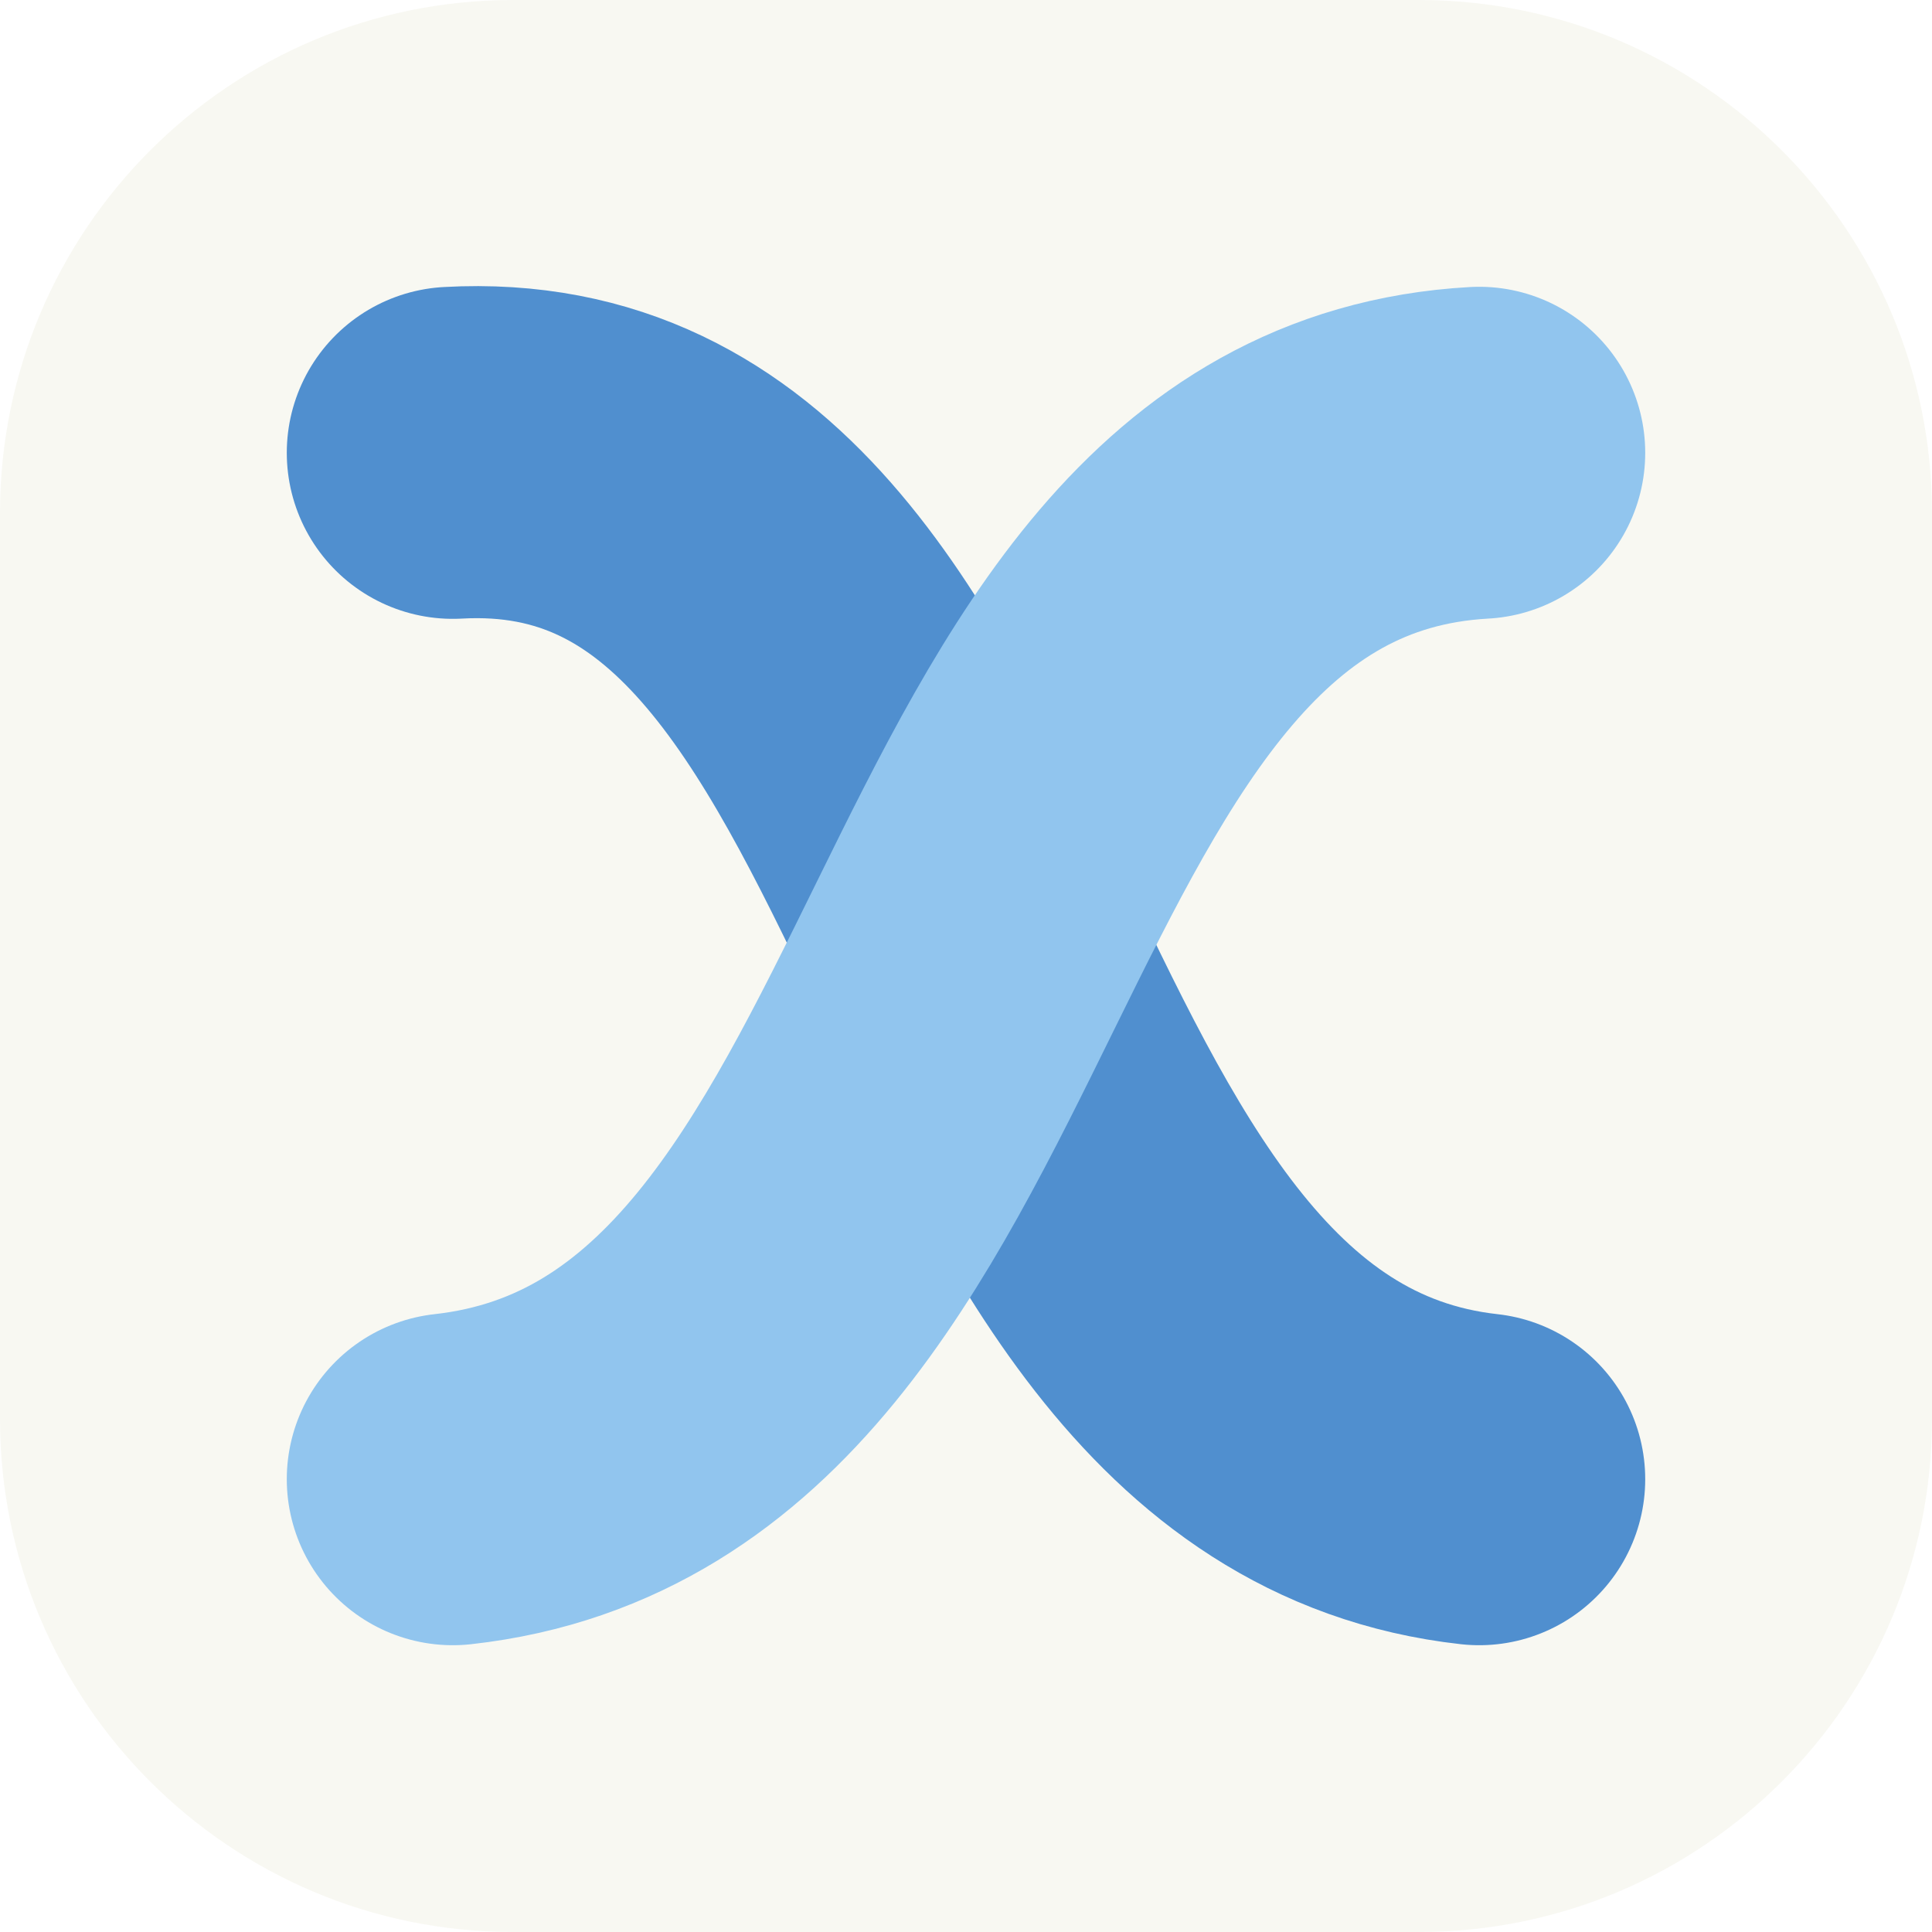
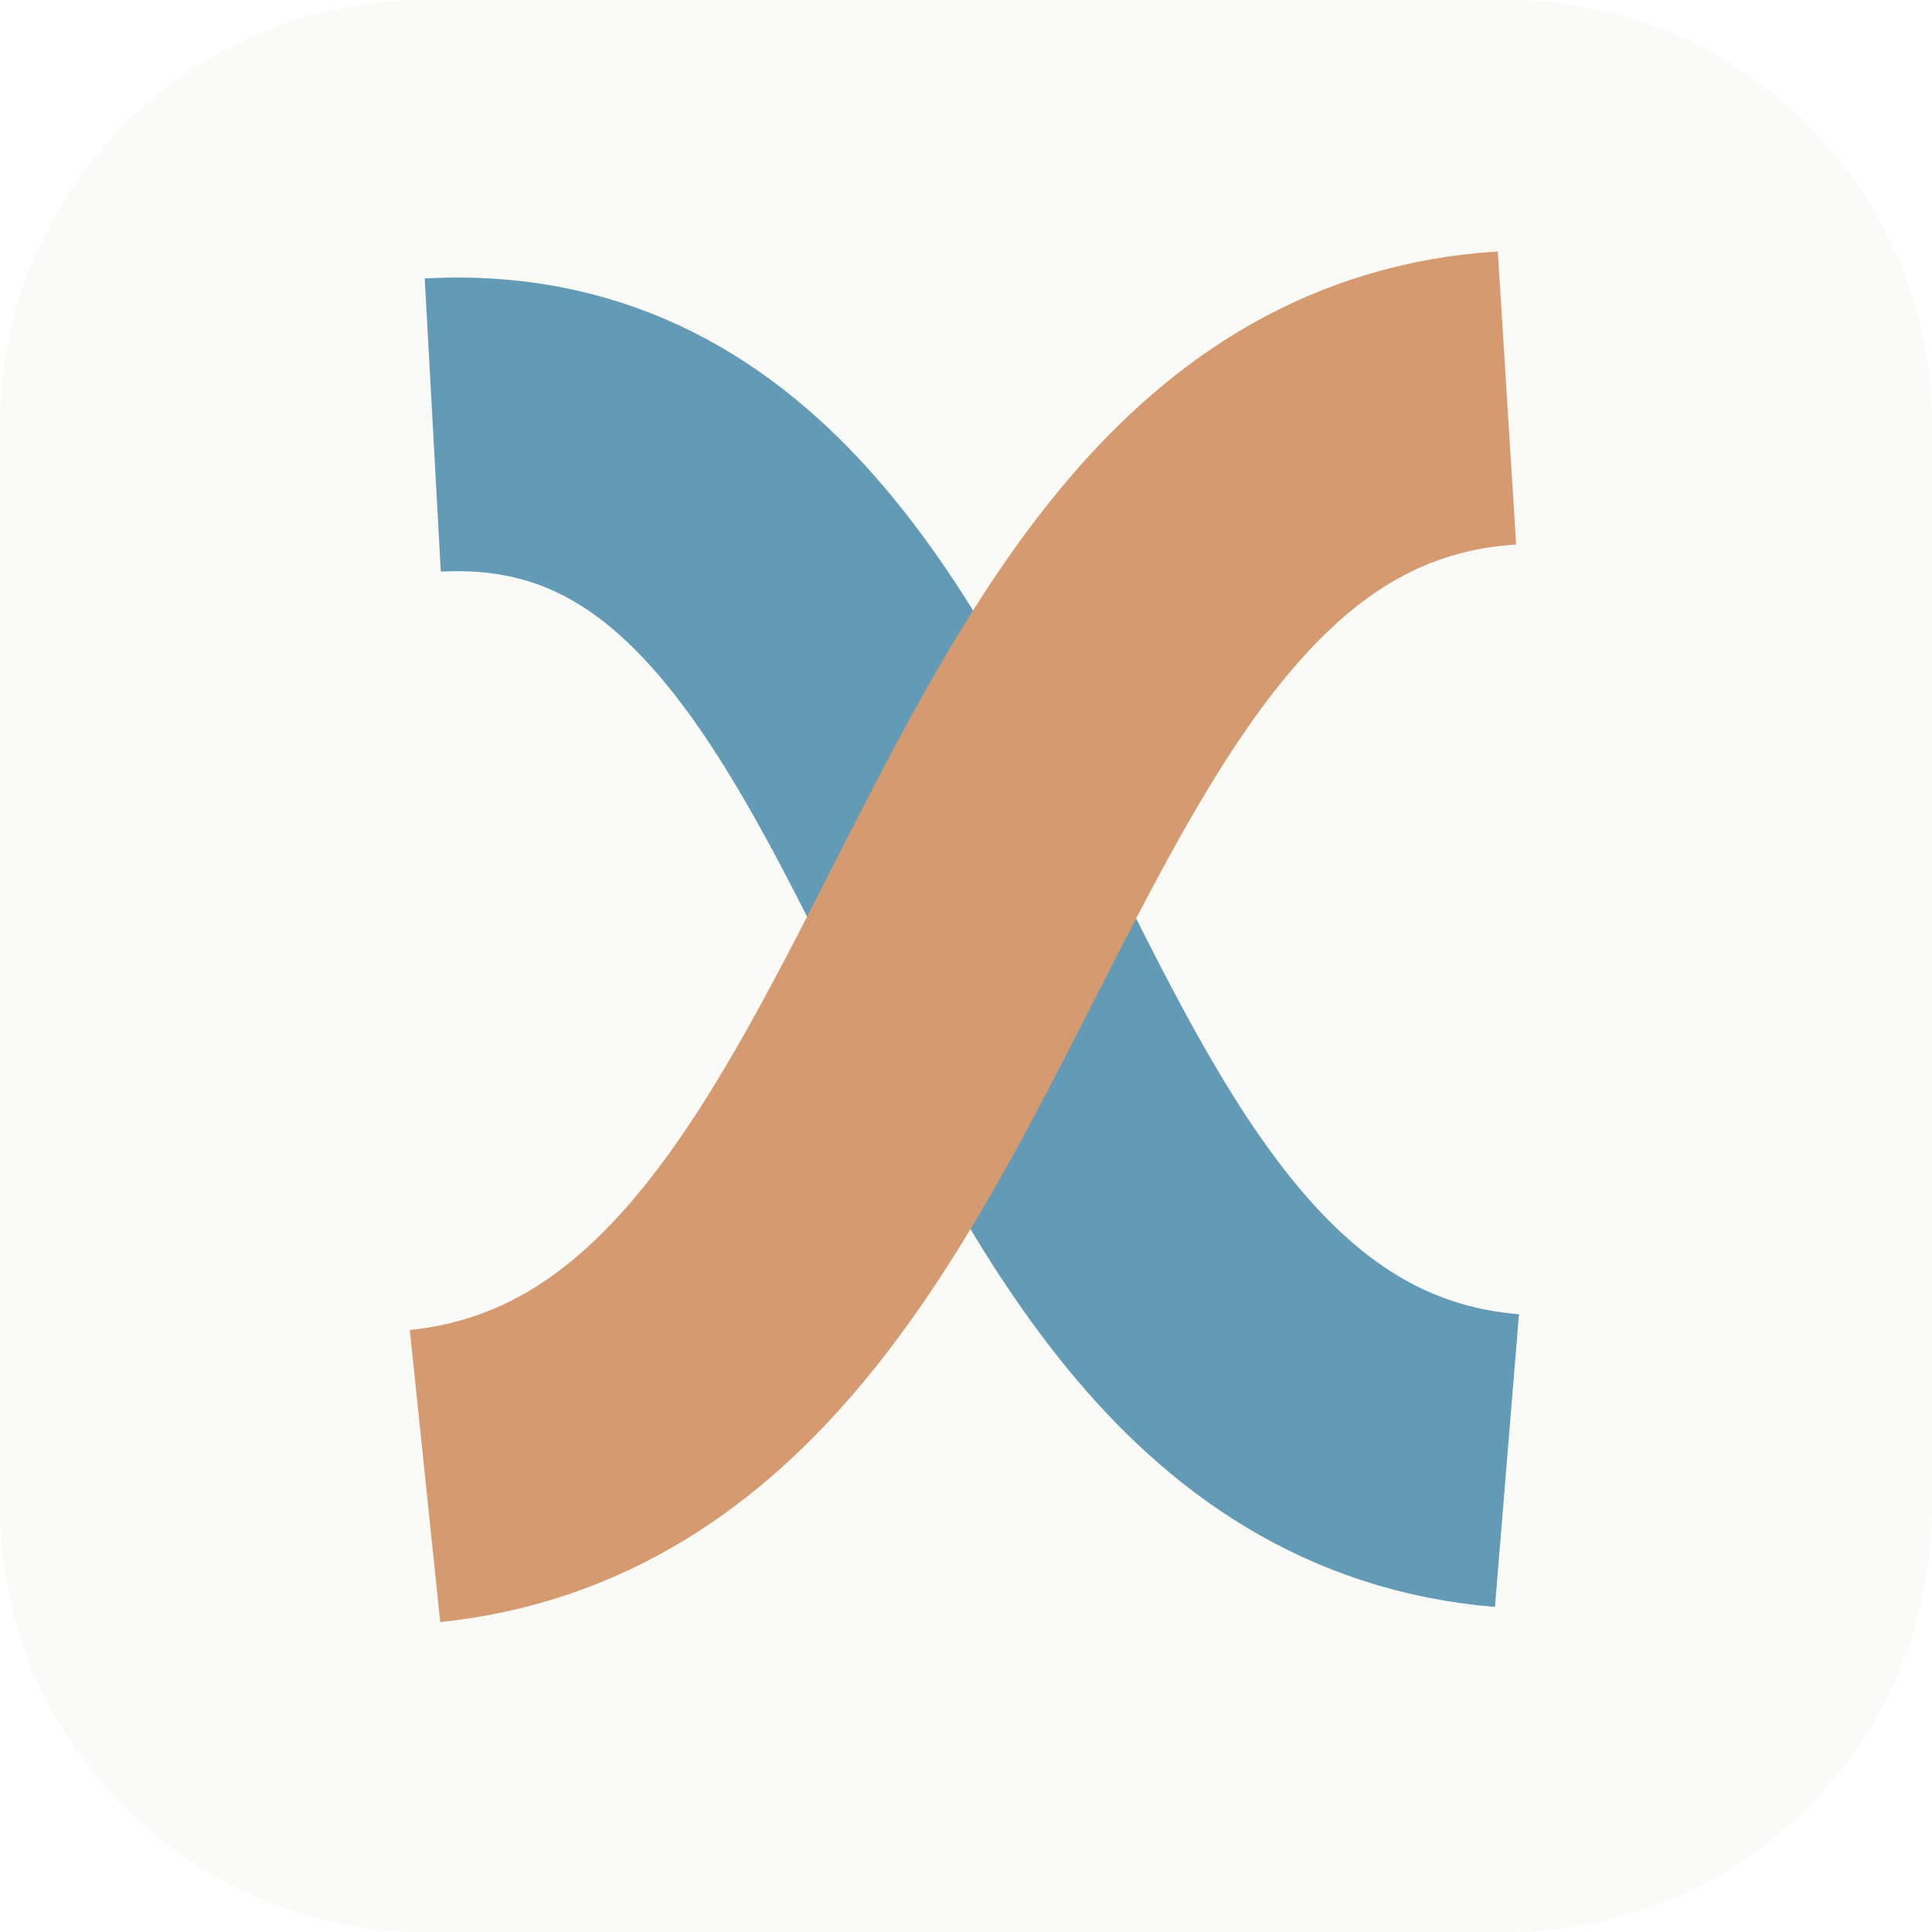
- <svg xmlns="http://www.w3.org/2000/svg" viewBox="0 0 64 64">
-   <rect width="64" height="64" rx="17" fill="#f8f8f2" />
-   <g fill="none" stroke-linecap="round" stroke-width="11">
-     <path d="M15 15 C33 14 31 47 49 49" stroke="#508fcf" />
-     <path d="M49 15 C31 16 33 47 15 49" stroke="#91c5ee" />
+ <svg xmlns="http://www.w3.org/2000/svg" viewBox="0 0 500 500">
+   <rect width="500" height="500" rx="110" fill="#fafaf6" />
+   <g fill="none" stroke-linecap="butt" stroke-width="76">
+     <path d="M112 110 C258 102 244 366 390 378" stroke="#639bb6" />
+     <path d="M390 103 C246 112 254 367 110 382" stroke="#d59a70" />
  </g>
</svg>
